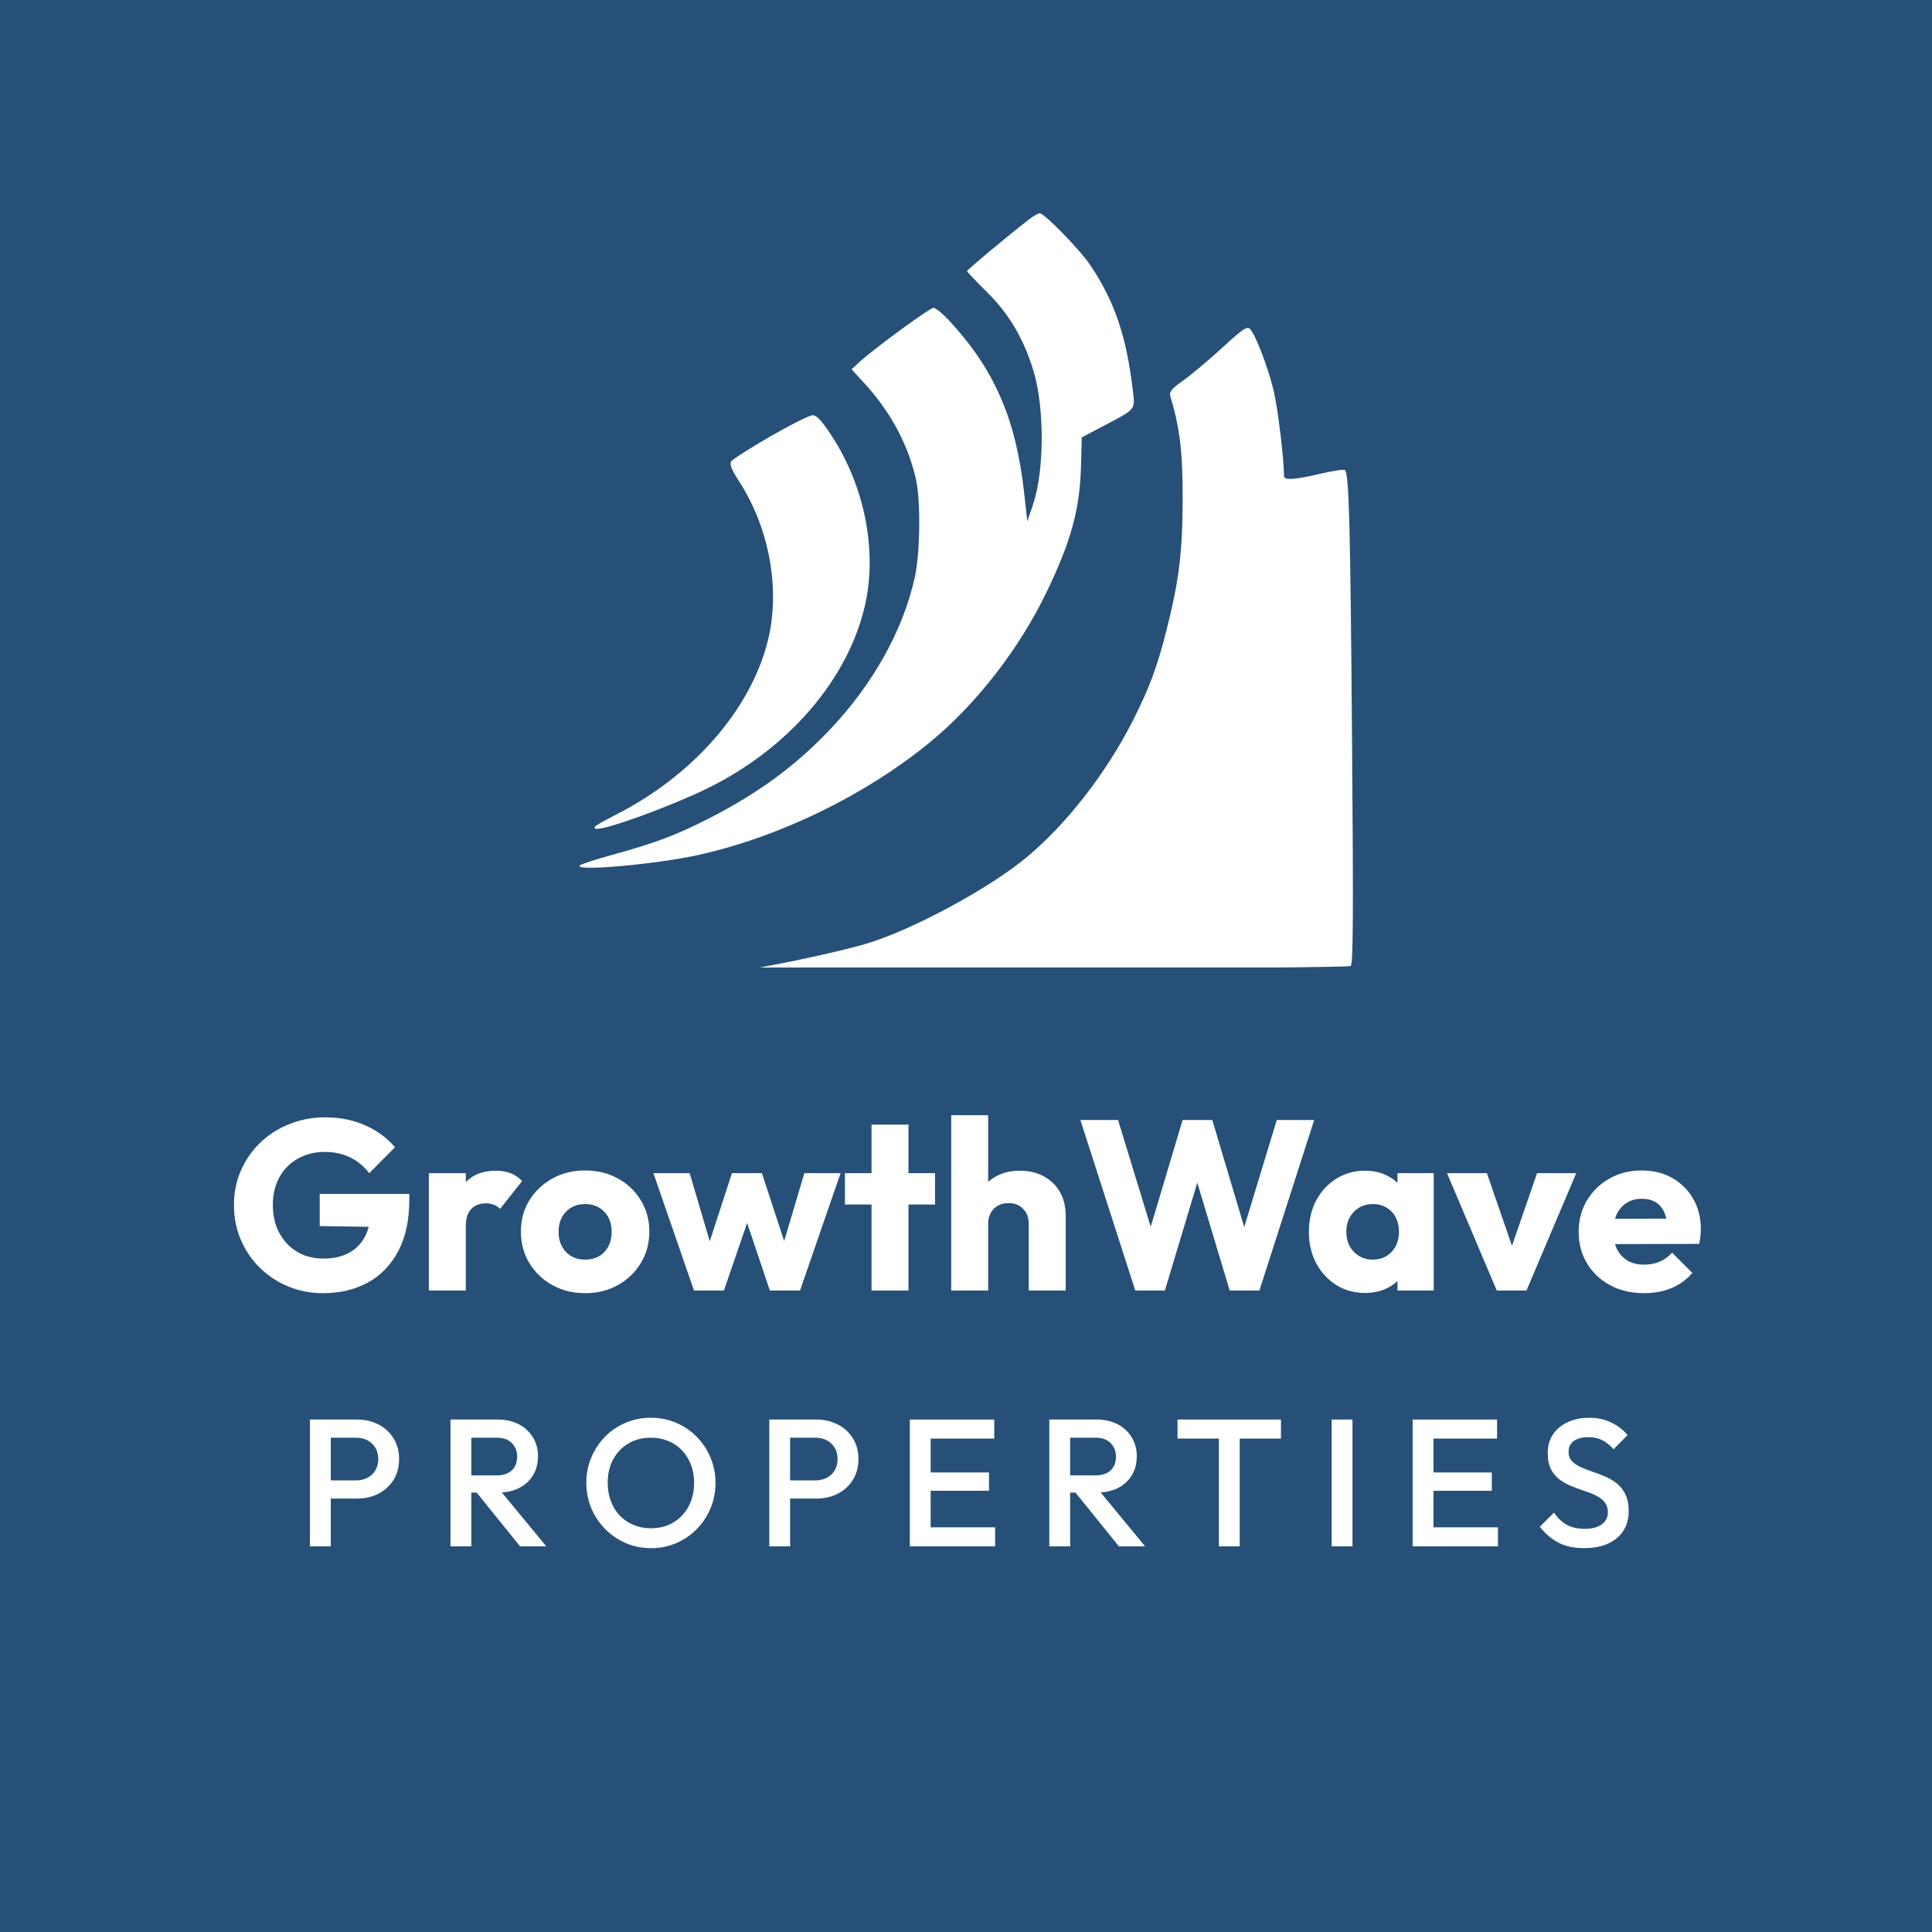
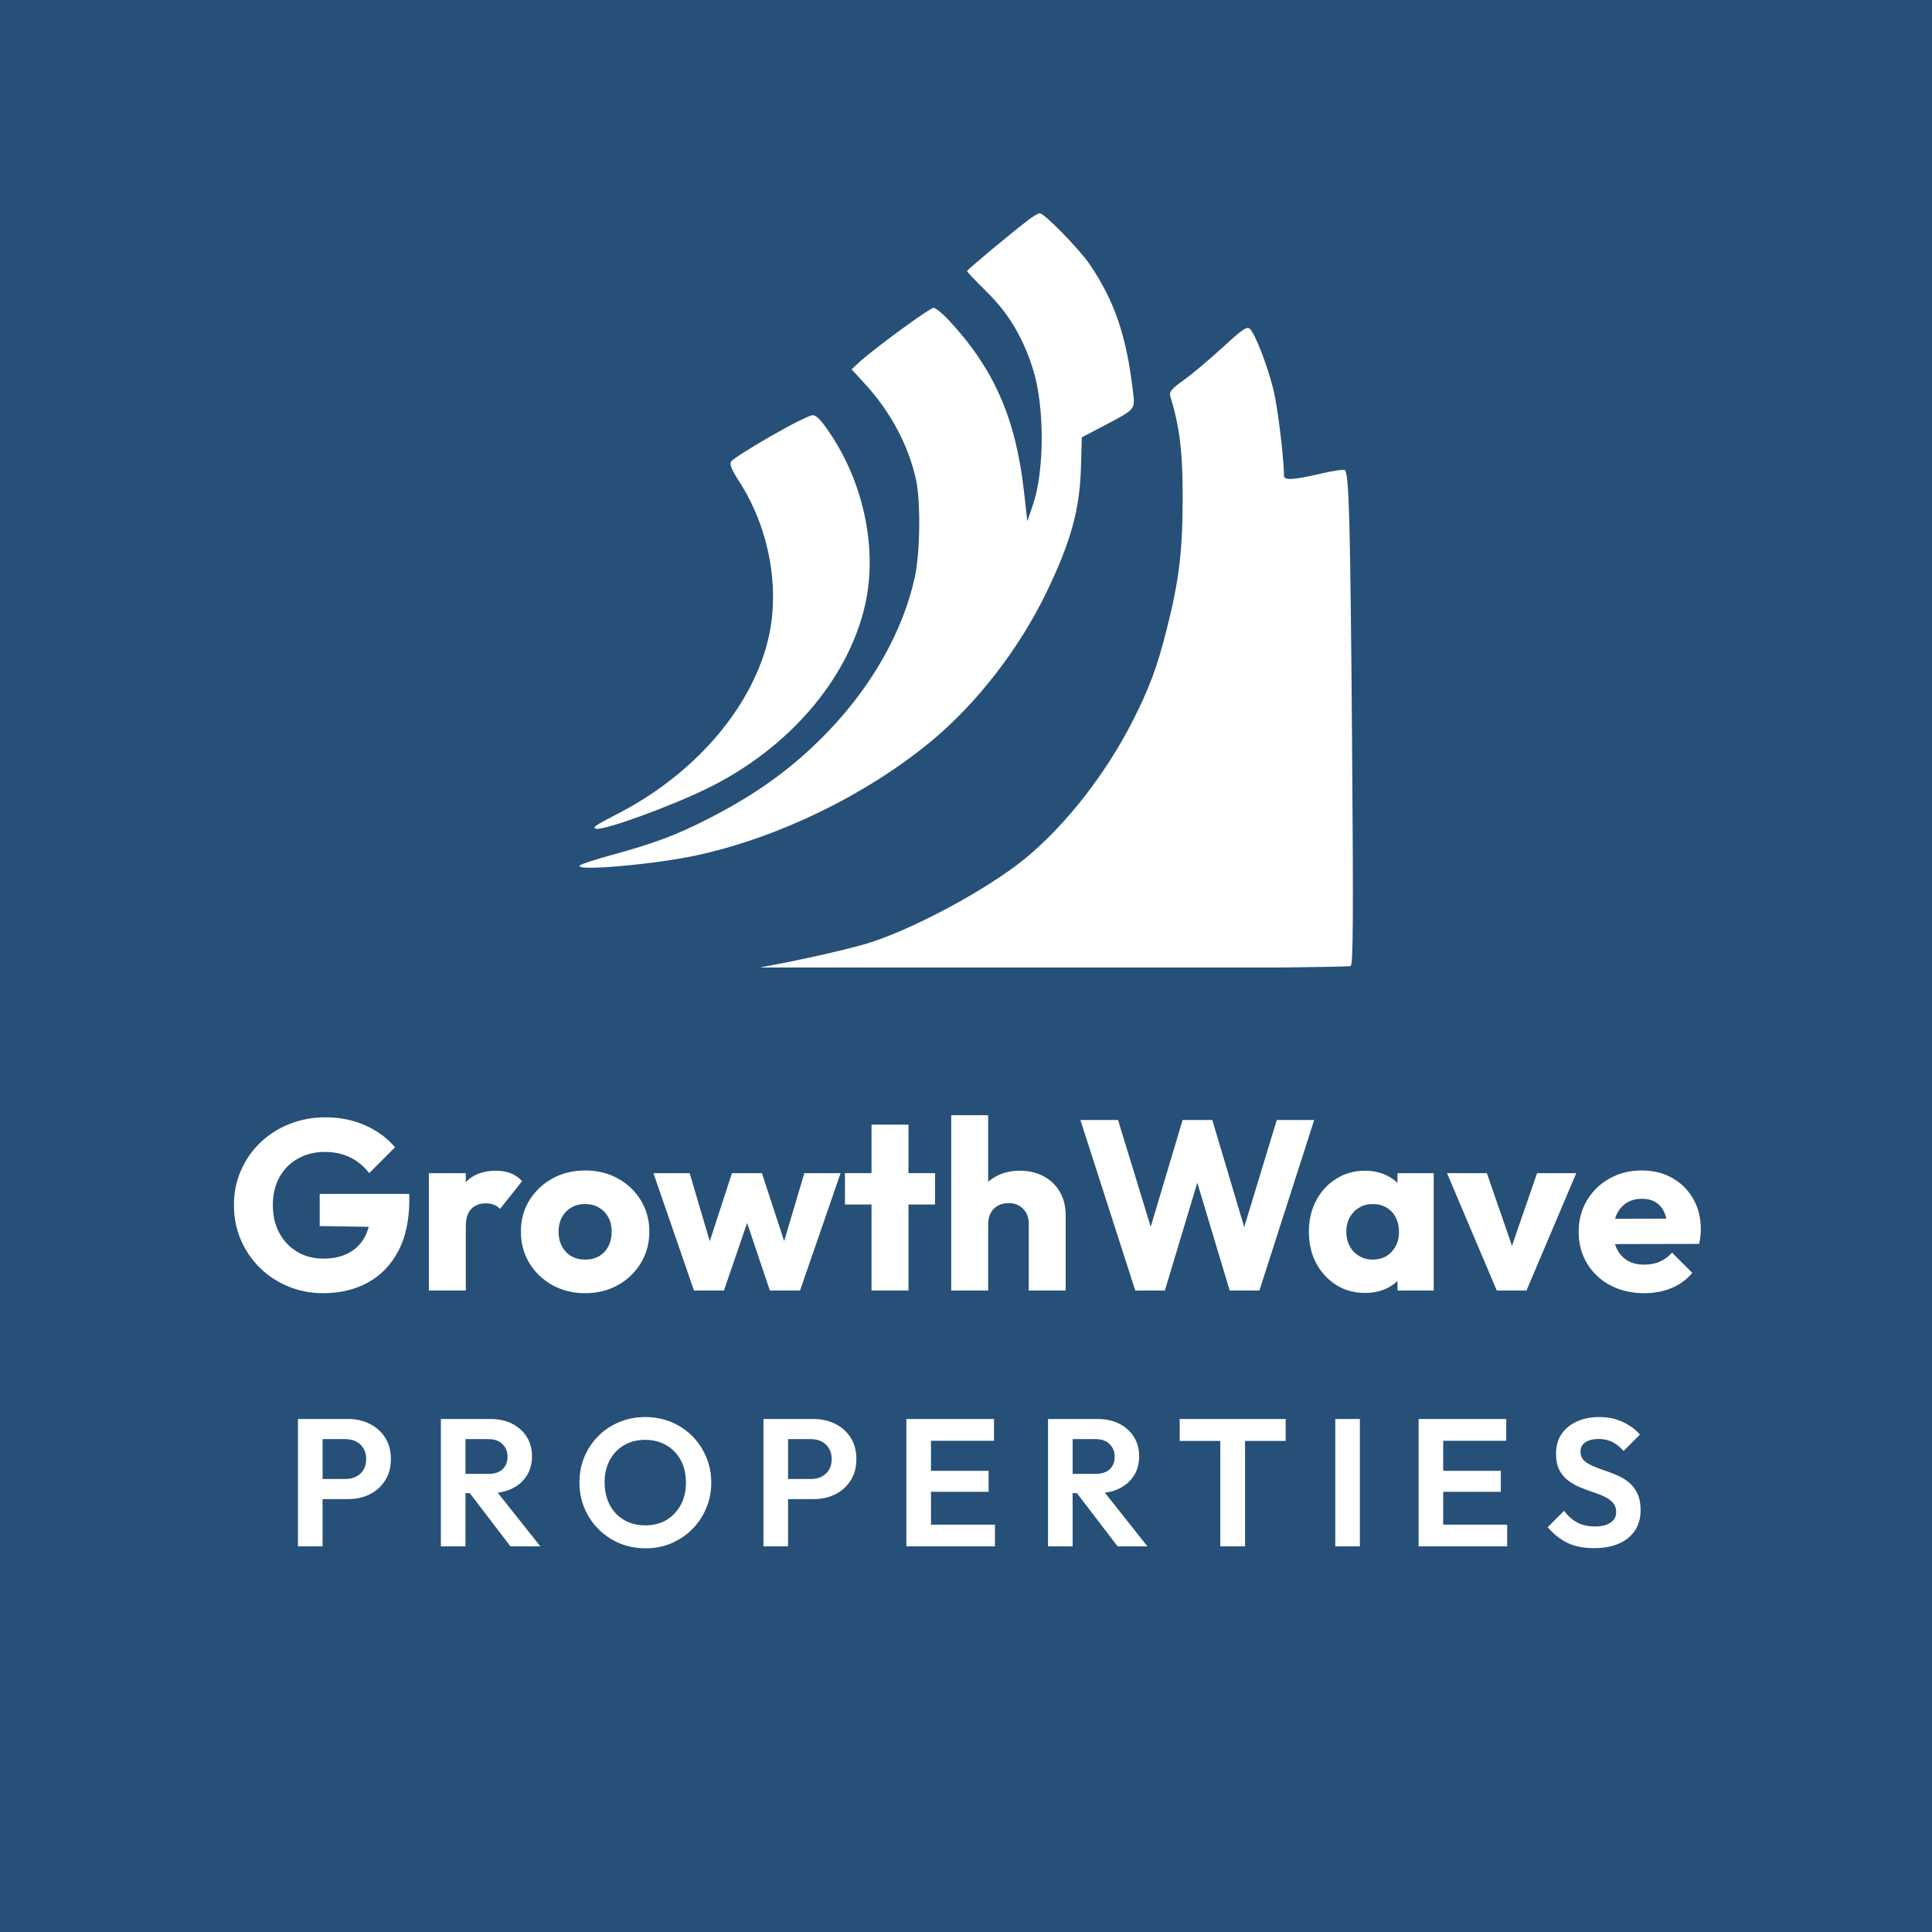
<svg xmlns="http://www.w3.org/2000/svg" width="512" zoomAndPan="magnify" viewBox="0 0 384 384" height="512" preserveAspectRatio="xMidYMid meet" version="1.0">
  <defs>
    <g />
-     <clipPath id="40d9f75c8c">
+     <clipPath id="098df1daff">
      <path d="M 115 42.301 L 269 42.301 L 269 192.301 L 115 192.301 Z M 115 42.301 " clip-rule="nonzero" />
    </clipPath>
  </defs>
  <rect x="-38.4" width="460.8" fill="#ffffff" y="-38.4" height="460.8" fill-opacity="1" />
  <rect x="-38.4" width="460.8" fill="#265077" y="-38.4" height="460.8" fill-opacity="1" />
-   <g clip-path="url(#40d9f75c8c)">
-     <path fill="#ffffff" d="M 204.301 43.781 C 200.176 46.977 192.207 53.633 192.207 53.887 C 192.207 54.035 193.988 55.91 196.164 58.051 C 200.527 62.348 203.438 67.266 205.387 73.629 C 207.629 80.945 207.598 93.57 205.32 100.285 L 204.191 103.613 L 203.535 97.77 C 201.891 83.129 197.574 73.293 188.543 63.598 C 187.305 62.27 185.953 61.184 185.539 61.184 C 184.789 61.184 173.465 69.488 170.699 72.066 L 169.262 73.406 L 171.93 76.312 C 177.062 81.914 180.621 88.625 182.094 95.48 C 183.008 99.758 182.879 109.863 181.84 114.648 C 179.57 125.152 173.531 135.992 164.906 145.059 C 158.012 152.305 150.727 157.645 140.852 162.695 C 134.387 166 130.203 167.57 121.578 169.938 C 118.367 170.816 115.52 171.746 115.254 172 C 113.934 173.258 130.387 171.805 138.898 169.91 C 155.012 166.32 172.039 158.023 184.84 147.523 C 194.055 139.965 202.605 128.945 208.062 117.586 C 212.895 107.535 214.629 101.188 214.855 92.73 L 215.016 86.93 L 218.98 84.844 C 225.918 81.195 225.625 81.543 225.156 77.574 C 223.871 66.711 221.5 59.781 216.59 52.543 C 214.535 49.516 207.566 42.387 206.66 42.387 C 206.355 42.387 205.293 43.012 204.301 43.781 M 242.973 69.078 C 240.344 71.496 236.863 74.418 235.242 75.578 C 232.879 77.262 232.352 77.887 232.598 78.707 C 234.5 85.016 235.074 89.746 235.062 99.039 C 235.047 109.703 234.352 115.387 231.848 125.254 C 229.973 132.645 228.465 136.703 225.168 143.219 C 219.871 153.684 211.91 163.902 203.895 170.523 C 196.375 176.73 181.152 184.91 172.137 187.586 C 168.324 188.719 159.129 190.805 153.348 191.852 C 149.957 192.465 149.883 192.512 151.57 192.891 C 152.543 193.109 154.133 193.152 155.109 192.988 C 156.082 192.828 181.84 192.625 212.348 192.543 C 242.855 192.461 268.105 192.219 268.453 192.004 C 268.957 191.691 269.012 182.273 268.723 146.34 C 268.383 103.656 268.133 94.258 267.312 93.441 C 267.121 93.25 264.922 93.574 262.422 94.16 C 257.227 95.383 255.215 95.5 255.207 94.594 C 255.176 90.93 253.945 80.871 253.113 77.5 C 251.938 72.738 249.523 66.457 248.453 65.387 C 247.859 64.793 247.031 65.352 242.973 69.078 M 153.109 86.742 C 149.086 89.059 145.582 91.297 145.316 91.715 C 144.969 92.27 145.395 93.34 146.887 95.645 C 152.988 105.082 155.168 117.328 152.566 127.539 C 149.109 141.117 137.766 154.09 122.555 161.855 C 118.266 164.047 117.512 164.594 118.578 164.727 C 120.43 164.957 133.371 160.234 140.633 156.676 C 156.684 148.809 168.508 135.09 171.906 120.395 C 174.41 109.559 171.871 96.637 165.266 86.57 C 163.312 83.598 162.32 82.527 161.516 82.527 C 160.918 82.527 157.133 84.422 153.109 86.742 " fill-opacity="1" fill-rule="evenodd" />
+   <g clip-path="url(#098df1daff)">
+     <path fill="#ffffff" d="M 204.301 43.781 C 200.176 46.977 192.207 53.633 192.207 53.887 C 192.207 54.035 193.988 55.91 196.164 58.051 C 200.527 62.348 203.438 67.266 205.387 73.629 C 207.629 80.945 207.598 93.57 205.32 100.285 L 204.191 103.613 L 203.535 97.77 C 201.891 83.129 197.574 73.293 188.543 63.598 C 187.305 62.27 185.953 61.184 185.539 61.184 C 184.789 61.184 173.465 69.488 170.699 72.066 L 169.262 73.406 L 171.93 76.312 C 177.062 81.914 180.621 88.625 182.094 95.48 C 183.008 99.758 182.879 109.863 181.84 114.648 C 179.57 125.152 173.531 135.992 164.906 145.059 C 158.012 152.305 150.727 157.645 140.852 162.695 C 134.387 166 130.203 167.57 121.578 169.938 C 118.367 170.816 115.52 171.746 115.254 172 C 113.934 173.258 130.387 171.805 138.898 169.91 C 155.012 166.32 172.039 158.023 184.84 147.523 C 194.055 139.965 202.605 128.945 208.062 117.586 C 212.895 107.535 214.629 101.188 214.855 92.73 L 215.016 86.93 L 218.98 84.844 C 225.918 81.195 225.625 81.547 225.156 77.574 C 223.871 66.711 221.5 59.781 216.59 52.543 C 214.535 49.516 207.566 42.387 206.66 42.387 C 206.355 42.387 205.293 43.016 204.301 43.781 M 242.973 69.082 C 240.344 71.496 236.863 74.418 235.242 75.578 C 232.879 77.262 232.352 77.887 232.598 78.707 C 234.5 85.016 235.074 89.746 235.062 99.039 C 235.047 109.703 234.352 115.387 231.848 125.254 C 229.973 132.645 228.465 136.703 225.168 143.219 C 219.871 153.684 211.91 163.902 203.895 170.523 C 196.375 176.73 181.152 184.91 172.137 187.586 C 168.324 188.719 159.129 190.805 153.348 191.852 C 149.957 192.469 149.883 192.512 151.57 192.891 C 152.543 193.109 154.133 193.152 155.109 192.992 C 156.082 192.828 181.84 192.625 212.348 192.543 C 242.855 192.461 268.105 192.219 268.453 192.004 C 268.957 191.691 269.012 182.273 268.723 146.34 C 268.383 103.656 268.133 94.262 267.312 93.441 C 267.121 93.25 264.922 93.574 262.422 94.16 C 257.227 95.383 255.215 95.5 255.207 94.594 C 255.176 90.93 253.945 80.871 253.113 77.5 C 251.938 72.738 249.523 66.457 248.453 65.387 C 247.859 64.793 247.031 65.352 242.973 69.082 M 153.109 86.742 C 149.086 89.059 145.582 91.297 145.316 91.715 C 144.969 92.27 145.395 93.34 146.887 95.645 C 152.988 105.082 155.168 117.328 152.566 127.539 C 149.109 141.117 137.766 154.09 122.555 161.855 C 118.266 164.047 117.512 164.594 118.578 164.727 C 120.43 164.957 133.371 160.234 140.633 156.676 C 156.684 148.809 168.508 135.09 171.906 120.395 C 174.41 109.559 171.871 96.637 165.266 86.57 C 163.312 83.598 162.32 82.527 161.516 82.527 C 160.918 82.527 157.133 84.422 153.109 86.742 " fill-opacity="1" fill-rule="evenodd" />
  </g>
  <g fill="#ffffff" fill-opacity="1">
-     <g transform="translate(58.86891, 307.35)">
+     <g transform="translate(56.63063, 307.35)">
      <g>
-         <path d="M 5.578 -9.5 L 5.578 -13.109 L 11.875 -13.109 C 12.738 -13.109 13.5 -13.281 14.156 -13.625 C 14.82 -13.969 15.348 -14.457 15.734 -15.094 C 16.117 -15.738 16.312 -16.492 16.312 -17.359 C 16.312 -18.211 16.117 -18.957 15.734 -19.594 C 15.348 -20.238 14.82 -20.734 14.156 -21.078 C 13.5 -21.422 12.738 -21.594 11.875 -21.594 L 5.578 -21.594 L 5.578 -25.203 L 12.094 -25.203 C 13.676 -25.203 15.098 -24.875 16.359 -24.219 C 17.617 -23.57 18.613 -22.66 19.344 -21.484 C 20.082 -20.316 20.453 -18.941 20.453 -17.359 C 20.453 -15.766 20.082 -14.379 19.344 -13.203 C 18.613 -12.035 17.617 -11.125 16.359 -10.469 C 15.098 -9.82 13.676 -9.5 12.094 -9.5 Z M 2.734 0 L 2.734 -25.203 L 6.875 -25.203 L 6.875 0 Z M 2.734 0 " />
+         <path d="M 6.188 -9.391 L 6.188 -13.391 L 12.062 -13.391 C 12.832 -13.391 13.523 -13.547 14.141 -13.859 C 14.766 -14.172 15.254 -14.617 15.609 -15.203 C 15.973 -15.797 16.156 -16.516 16.156 -17.359 C 16.156 -18.172 15.973 -18.875 15.609 -19.469 C 15.254 -20.07 14.766 -20.531 14.141 -20.844 C 13.523 -21.156 12.832 -21.312 12.062 -21.312 L 6.188 -21.312 L 6.188 -25.312 L 12.562 -25.312 C 14.164 -25.312 15.609 -24.984 16.891 -24.328 C 18.18 -23.68 19.195 -22.766 19.938 -21.578 C 20.688 -20.391 21.062 -18.984 21.062 -17.359 C 21.062 -15.723 20.688 -14.312 19.938 -13.125 C 19.195 -11.938 18.18 -11.016 16.891 -10.359 C 15.609 -9.711 14.164 -9.391 12.562 -9.391 Z M 2.594 0 L 2.594 -25.312 L 7.484 -25.312 L 7.484 0 Z M 2.594 0 " />
      </g>
    </g>
  </g>
  <g fill="#ffffff" fill-opacity="1">
-     <g transform="translate(86.80495, 307.35)">
+     <g transform="translate(85.03467, 307.35)">
      <g>
-         <path d="M 5.578 -10.688 L 5.578 -14.109 L 11.953 -14.109 C 13.223 -14.109 14.211 -14.438 14.922 -15.094 C 15.629 -15.758 15.984 -16.68 15.984 -17.859 C 15.984 -18.91 15.633 -19.797 14.938 -20.516 C 14.238 -21.234 13.254 -21.594 11.984 -21.594 L 5.578 -21.594 L 5.578 -25.203 L 12.172 -25.203 C 13.754 -25.203 15.145 -24.883 16.344 -24.25 C 17.539 -23.613 18.469 -22.75 19.125 -21.656 C 19.789 -20.562 20.125 -19.316 20.125 -17.922 C 20.125 -16.461 19.789 -15.191 19.125 -14.109 C 18.469 -13.023 17.539 -12.18 16.344 -11.578 C 15.145 -10.984 13.754 -10.688 12.172 -10.688 Z M 2.734 0 L 2.734 -25.203 L 6.875 -25.203 L 6.875 0 Z M 16.562 0 L 7.734 -10.938 L 11.594 -12.344 L 21.781 0 Z M 16.562 0 " />
+         <path d="M 6.188 -10.578 L 6.188 -14.406 L 12.062 -14.406 C 13.258 -14.406 14.188 -14.707 14.844 -15.312 C 15.508 -15.926 15.844 -16.773 15.844 -17.859 C 15.844 -18.836 15.508 -19.656 14.844 -20.312 C 14.188 -20.977 13.258 -21.312 12.062 -21.312 L 6.188 -21.312 L 6.188 -25.312 L 12.484 -25.312 C 14.117 -25.312 15.551 -24.992 16.781 -24.359 C 18.02 -23.723 18.984 -22.852 19.672 -21.75 C 20.359 -20.645 20.703 -19.367 20.703 -17.922 C 20.703 -16.441 20.359 -15.156 19.672 -14.062 C 18.984 -12.969 18.016 -12.113 16.766 -11.5 C 15.523 -10.883 14.078 -10.578 12.422 -10.578 Z M 2.594 0 L 2.594 -25.312 L 7.484 -25.312 L 7.484 0 Z M 16.422 0 L 8.062 -10.938 L 12.562 -12.344 L 22.359 0 Z M 16.422 0 " />
      </g>
    </g>
  </g>
  <g fill="#ffffff" fill-opacity="1">
-     <g transform="translate(115.101, 307.35)">
+     <g transform="translate(113.8707, 307.35)">
      <g>
-         <path d="M 14.328 0.359 C 12.523 0.359 10.844 0.023 9.281 -0.641 C 7.727 -1.316 6.363 -2.25 5.188 -3.438 C 4.008 -4.625 3.086 -6.004 2.422 -7.578 C 1.766 -9.148 1.438 -10.836 1.438 -12.641 C 1.438 -14.441 1.766 -16.117 2.422 -17.672 C 3.086 -19.234 4 -20.609 5.156 -21.797 C 6.32 -22.984 7.68 -23.906 9.234 -24.562 C 10.785 -25.227 12.457 -25.562 14.25 -25.562 C 16.051 -25.562 17.723 -25.227 19.266 -24.562 C 20.816 -23.906 22.18 -22.984 23.359 -21.797 C 24.535 -20.609 25.453 -19.227 26.109 -17.656 C 26.773 -16.082 27.109 -14.395 27.109 -12.594 C 27.109 -10.801 26.773 -9.117 26.109 -7.547 C 25.453 -5.973 24.539 -4.598 23.375 -3.422 C 22.219 -2.242 20.863 -1.316 19.312 -0.641 C 17.758 0.023 16.098 0.359 14.328 0.359 Z M 14.25 -3.594 C 15.957 -3.594 17.453 -3.977 18.734 -4.75 C 20.016 -5.52 21.02 -6.582 21.75 -7.938 C 22.488 -9.289 22.859 -10.859 22.859 -12.641 C 22.859 -13.953 22.645 -15.156 22.219 -16.25 C 21.801 -17.344 21.207 -18.289 20.438 -19.094 C 19.676 -19.895 18.77 -20.508 17.719 -20.938 C 16.676 -21.375 15.52 -21.594 14.25 -21.594 C 12.57 -21.594 11.094 -21.211 9.812 -20.453 C 8.531 -19.703 7.52 -18.656 6.781 -17.312 C 6.051 -15.969 5.688 -14.41 5.688 -12.641 C 5.688 -11.316 5.895 -10.098 6.312 -8.984 C 6.738 -7.867 7.328 -6.914 8.078 -6.125 C 8.836 -5.332 9.742 -4.711 10.797 -4.266 C 11.859 -3.816 13.008 -3.594 14.25 -3.594 Z M 14.25 -3.594 " />
+         <path d="M 14.438 0.391 C 12.582 0.391 10.859 0.055 9.266 -0.609 C 7.672 -1.285 6.281 -2.219 5.094 -3.406 C 3.906 -4.594 2.973 -5.984 2.297 -7.578 C 1.629 -9.172 1.297 -10.879 1.297 -12.703 C 1.297 -14.523 1.625 -16.223 2.281 -17.797 C 2.945 -19.367 3.875 -20.75 5.062 -21.938 C 6.25 -23.125 7.633 -24.047 9.219 -24.703 C 10.801 -25.367 12.516 -25.703 14.359 -25.703 C 16.234 -25.703 17.961 -25.367 19.547 -24.703 C 21.129 -24.047 22.516 -23.125 23.703 -21.938 C 24.891 -20.75 25.816 -19.363 26.484 -17.781 C 27.16 -16.195 27.5 -14.492 27.5 -12.672 C 27.5 -10.848 27.16 -9.145 26.484 -7.562 C 25.816 -5.977 24.891 -4.594 23.703 -3.406 C 22.516 -2.219 21.133 -1.285 19.562 -0.609 C 17.988 0.055 16.281 0.391 14.438 0.391 Z M 14.359 -4.172 C 15.992 -4.172 17.41 -4.531 18.609 -5.25 C 19.805 -5.977 20.75 -6.977 21.438 -8.25 C 22.125 -9.52 22.469 -11.004 22.469 -12.703 C 22.469 -13.953 22.273 -15.094 21.891 -16.125 C 21.504 -17.156 20.953 -18.047 20.234 -18.797 C 19.516 -19.555 18.66 -20.141 17.672 -20.547 C 16.691 -20.961 15.586 -21.172 14.359 -21.172 C 12.773 -21.172 11.379 -20.816 10.172 -20.109 C 8.961 -19.398 8.016 -18.41 7.328 -17.141 C 6.641 -15.867 6.297 -14.391 6.297 -12.703 C 6.297 -11.43 6.492 -10.266 6.891 -9.203 C 7.285 -8.148 7.836 -7.254 8.547 -6.516 C 9.254 -5.773 10.102 -5.195 11.094 -4.781 C 12.094 -4.375 13.18 -4.172 14.359 -4.172 Z M 14.359 -4.172 " />
      </g>
    </g>
  </g>
  <g fill="#ffffff" fill-opacity="1">
-     <g transform="translate(150.165, 307.35)">
+     <g transform="translate(149.1508, 307.35)">
      <g>
-         <path d="M 5.578 -9.5 L 5.578 -13.109 L 11.875 -13.109 C 12.738 -13.109 13.5 -13.281 14.156 -13.625 C 14.82 -13.969 15.348 -14.457 15.734 -15.094 C 16.117 -15.738 16.312 -16.492 16.312 -17.359 C 16.312 -18.211 16.117 -18.957 15.734 -19.594 C 15.348 -20.238 14.82 -20.734 14.156 -21.078 C 13.5 -21.422 12.738 -21.594 11.875 -21.594 L 5.578 -21.594 L 5.578 -25.203 L 12.094 -25.203 C 13.676 -25.203 15.098 -24.875 16.359 -24.219 C 17.617 -23.57 18.613 -22.66 19.344 -21.484 C 20.082 -20.316 20.453 -18.941 20.453 -17.359 C 20.453 -15.766 20.082 -14.379 19.344 -13.203 C 18.613 -12.035 17.617 -11.125 16.359 -10.469 C 15.098 -9.82 13.676 -9.5 12.094 -9.5 Z M 2.734 0 L 2.734 -25.203 L 6.875 -25.203 L 6.875 0 Z M 2.734 0 " />
+         <path d="M 6.188 -9.391 L 6.188 -13.391 L 12.062 -13.391 C 12.832 -13.391 13.523 -13.547 14.141 -13.859 C 14.766 -14.172 15.254 -14.617 15.609 -15.203 C 15.973 -15.797 16.156 -16.516 16.156 -17.359 C 16.156 -18.172 15.973 -18.875 15.609 -19.469 C 15.254 -20.07 14.766 -20.531 14.141 -20.844 C 13.523 -21.156 12.832 -21.312 12.062 -21.312 L 6.188 -21.312 L 6.188 -25.312 L 12.562 -25.312 C 14.164 -25.312 15.609 -24.984 16.891 -24.328 C 18.18 -23.68 19.195 -22.766 19.938 -21.578 C 20.688 -20.391 21.062 -18.984 21.062 -17.359 C 21.062 -15.723 20.688 -14.312 19.938 -13.125 C 19.195 -11.938 18.18 -11.016 16.891 -10.359 C 15.609 -9.711 14.164 -9.391 12.562 -9.391 Z M 2.594 0 L 2.594 -25.312 L 7.484 -25.312 L 7.484 0 Z M 2.594 0 " />
      </g>
    </g>
  </g>
  <g fill="#ffffff" fill-opacity="1">
-     <g transform="translate(178.1011, 307.35)">
+     <g transform="translate(177.5548, 307.35)">
      <g>
-         <path d="M 2.734 0 L 2.734 -25.203 L 6.875 -25.203 L 6.875 0 Z M 5.578 0 L 5.578 -3.781 L 19.688 -3.781 L 19.688 0 Z M 5.578 -11.047 L 5.578 -14.688 L 18.469 -14.688 L 18.469 -11.047 Z M 5.578 -21.422 L 5.578 -25.203 L 19.516 -25.203 L 19.516 -21.422 Z M 5.578 -21.422 " />
+         <path d="M 2.594 0 L 2.594 -25.312 L 7.484 -25.312 L 7.484 0 Z M 6.188 0 L 6.188 -4.312 L 20.203 -4.312 L 20.203 0 Z M 6.188 -10.844 L 6.188 -15.016 L 18.938 -15.016 L 18.938 -10.844 Z M 6.188 -20.984 L 6.188 -25.312 L 20.016 -25.312 L 20.016 -20.984 Z M 6.188 -20.984 " />
      </g>
    </g>
  </g>
  <g fill="#ffffff" fill-opacity="1">
-     <g transform="translate(205.8211, 307.35)">
+     <g transform="translate(205.7068, 307.35)">
      <g>
-         <path d="M 5.578 -10.688 L 5.578 -14.109 L 11.953 -14.109 C 13.223 -14.109 14.211 -14.438 14.922 -15.094 C 15.629 -15.758 15.984 -16.68 15.984 -17.859 C 15.984 -18.91 15.633 -19.797 14.938 -20.516 C 14.238 -21.234 13.254 -21.594 11.984 -21.594 L 5.578 -21.594 L 5.578 -25.203 L 12.172 -25.203 C 13.754 -25.203 15.145 -24.883 16.344 -24.25 C 17.539 -23.613 18.469 -22.75 19.125 -21.656 C 19.789 -20.562 20.125 -19.316 20.125 -17.922 C 20.125 -16.461 19.789 -15.191 19.125 -14.109 C 18.469 -13.023 17.539 -12.18 16.344 -11.578 C 15.145 -10.984 13.754 -10.688 12.172 -10.688 Z M 2.734 0 L 2.734 -25.203 L 6.875 -25.203 L 6.875 0 Z M 16.562 0 L 7.734 -10.938 L 11.594 -12.344 L 21.781 0 Z M 16.562 0 " />
+         <path d="M 6.188 -10.578 L 6.188 -14.406 L 12.062 -14.406 C 13.258 -14.406 14.188 -14.707 14.844 -15.312 C 15.508 -15.926 15.844 -16.773 15.844 -17.859 C 15.844 -18.836 15.508 -19.656 14.844 -20.312 C 14.188 -20.977 13.258 -21.312 12.062 -21.312 L 6.188 -21.312 L 6.188 -25.312 L 12.484 -25.312 C 14.117 -25.312 15.551 -24.992 16.781 -24.359 C 18.02 -23.723 18.984 -22.852 19.672 -21.75 C 20.359 -20.645 20.703 -19.367 20.703 -17.922 C 20.703 -16.441 20.359 -15.156 19.672 -14.062 C 18.984 -12.969 18.016 -12.113 16.766 -11.5 C 15.523 -10.883 14.078 -10.578 12.422 -10.578 Z M 2.594 0 L 2.594 -25.312 L 7.484 -25.312 L 7.484 0 Z M 16.422 0 L 8.062 -10.938 L 12.562 -12.344 L 22.359 0 Z M 16.422 0 " />
      </g>
    </g>
  </g>
  <g fill="#ffffff" fill-opacity="1">
-     <g transform="translate(233.1812, 307.35)">
+     <g transform="translate(233.6789, 307.35)">
      <g>
-         <path d="M 9.078 0 L 9.078 -24.484 L 13.219 -24.484 L 13.219 0 Z M 0.859 -21.422 L 0.859 -25.203 L 21.422 -25.203 L 21.422 -21.422 Z M 0.859 -21.422 " />
+         <path d="M 8.859 0 L 8.859 -24.766 L 13.781 -24.766 L 13.781 0 Z M 0.797 -20.953 L 0.797 -25.312 L 21.859 -25.312 L 21.859 -20.953 Z M 0.797 -20.953 " />
      </g>
    </g>
  </g>
  <g fill="#ffffff" fill-opacity="1">
-     <g transform="translate(261.9452, 307.35)">
+     <g transform="translate(262.8029, 307.35)">
      <g>
-         <path d="M 2.734 0 L 2.734 -25.203 L 6.875 -25.203 L 6.875 0 Z M 2.734 0 " />
+         <path d="M 2.594 0 L 2.594 -25.312 L 7.484 -25.312 L 7.484 0 Z M 2.594 0 " />
      </g>
    </g>
  </g>
  <g fill="#ffffff" fill-opacity="1">
-     <g transform="translate(278.0372, 307.35)">
+     <g transform="translate(279.363, 307.35)">
      <g>
-         <path d="M 2.734 0 L 2.734 -25.203 L 6.875 -25.203 L 6.875 0 Z M 5.578 0 L 5.578 -3.781 L 19.688 -3.781 L 19.688 0 Z M 5.578 -11.047 L 5.578 -14.688 L 18.469 -14.688 L 18.469 -11.047 Z M 5.578 -21.422 L 5.578 -25.203 L 19.516 -25.203 L 19.516 -21.422 Z M 5.578 -21.422 " />
+         <path d="M 2.594 0 L 2.594 -25.312 L 7.484 -25.312 L 7.484 0 Z M 6.188 0 L 6.188 -4.312 L 20.203 -4.312 L 20.203 0 Z M 6.188 -10.844 L 6.188 -15.016 L 18.938 -15.016 L 18.938 -10.844 Z M 6.188 -20.984 L 6.188 -25.312 L 20.016 -25.312 L 20.016 -20.984 Z M 6.188 -20.984 " />
      </g>
    </g>
  </g>
  <g fill="#ffffff" fill-opacity="1">
-     <g transform="translate(305.1093, 307.35)">
+     <g transform="translate(306.867, 307.35)">
      <g>
-         <path d="M 9.75 0.359 C 7.758 0.359 6.066 0 4.672 -0.719 C 3.285 -1.438 2.039 -2.492 0.938 -3.891 L 3.75 -6.703 C 4.438 -5.691 5.258 -4.898 6.219 -4.328 C 7.188 -3.766 8.414 -3.484 9.906 -3.484 C 11.289 -3.484 12.395 -3.77 13.219 -4.344 C 14.051 -4.926 14.469 -5.723 14.469 -6.734 C 14.469 -7.566 14.25 -8.25 13.812 -8.781 C 13.383 -9.312 12.816 -9.75 12.109 -10.094 C 11.398 -10.445 10.617 -10.758 9.766 -11.031 C 8.922 -11.312 8.07 -11.625 7.219 -11.969 C 6.363 -12.312 5.582 -12.75 4.875 -13.281 C 4.164 -13.812 3.594 -14.492 3.156 -15.328 C 2.727 -16.172 2.516 -17.242 2.516 -18.547 C 2.516 -20.023 2.879 -21.285 3.609 -22.328 C 4.348 -23.379 5.336 -24.18 6.578 -24.734 C 7.828 -25.285 9.223 -25.562 10.766 -25.562 C 12.422 -25.562 13.898 -25.234 15.203 -24.578 C 16.516 -23.93 17.578 -23.109 18.391 -22.109 L 15.594 -19.297 C 14.875 -20.109 14.125 -20.711 13.344 -21.109 C 12.562 -21.504 11.664 -21.703 10.656 -21.703 C 9.406 -21.703 8.426 -21.453 7.719 -20.953 C 7.008 -20.453 6.656 -19.742 6.656 -18.828 C 6.656 -18.055 6.867 -17.438 7.297 -16.969 C 7.734 -16.5 8.305 -16.102 9.016 -15.781 C 9.723 -15.457 10.504 -15.148 11.359 -14.859 C 12.211 -14.578 13.062 -14.254 13.906 -13.891 C 14.758 -13.535 15.539 -13.07 16.25 -12.5 C 16.957 -11.938 17.523 -11.211 17.953 -10.328 C 18.391 -9.441 18.609 -8.328 18.609 -6.984 C 18.609 -4.723 17.812 -2.93 16.219 -1.609 C 14.625 -0.297 12.469 0.359 9.75 0.359 Z M 9.75 0.359 " />
+         <path d="M 9.938 0.359 C 7.895 0.359 6.145 0.008 4.688 -0.688 C 3.238 -1.383 1.926 -2.426 0.75 -3.812 L 4 -7.062 C 4.738 -6.07 5.598 -5.305 6.578 -4.766 C 7.566 -4.223 8.77 -3.953 10.188 -3.953 C 11.457 -3.953 12.469 -4.203 13.219 -4.703 C 13.977 -5.211 14.359 -5.91 14.359 -6.797 C 14.359 -7.566 14.141 -8.191 13.703 -8.672 C 13.273 -9.148 12.707 -9.555 12 -9.891 C 11.289 -10.234 10.508 -10.539 9.656 -10.812 C 8.812 -11.094 7.961 -11.41 7.109 -11.766 C 6.254 -12.129 5.473 -12.582 4.766 -13.125 C 4.055 -13.664 3.484 -14.359 3.047 -15.203 C 2.617 -16.055 2.406 -17.133 2.406 -18.438 C 2.406 -19.969 2.773 -21.27 3.516 -22.344 C 4.266 -23.426 5.285 -24.254 6.578 -24.828 C 7.879 -25.41 9.348 -25.703 10.984 -25.703 C 12.711 -25.703 14.27 -25.379 15.656 -24.734 C 17.051 -24.086 18.191 -23.25 19.078 -22.219 L 15.844 -18.969 C 15.094 -19.789 14.328 -20.391 13.547 -20.766 C 12.773 -21.148 11.895 -21.344 10.906 -21.344 C 9.781 -21.344 8.891 -21.125 8.234 -20.688 C 7.586 -20.258 7.266 -19.641 7.266 -18.828 C 7.266 -18.129 7.477 -17.562 7.906 -17.125 C 8.344 -16.695 8.914 -16.328 9.625 -16.016 C 10.332 -15.703 11.113 -15.398 11.969 -15.109 C 12.82 -14.828 13.672 -14.504 14.516 -14.141 C 15.367 -13.785 16.148 -13.316 16.859 -12.734 C 17.566 -12.16 18.133 -11.426 18.562 -10.531 C 19 -9.633 19.219 -8.523 19.219 -7.203 C 19.219 -4.848 18.391 -3 16.734 -1.656 C 15.078 -0.312 12.812 0.359 9.938 0.359 Z M 9.938 0.359 " />
      </g>
    </g>
  </g>
  <g fill="#ffffff" fill-opacity="1">
    <g transform="translate(44.96485, 256.5)">
      <g>
        <path d="M 19.25 0.531 C 16.781 0.531 14.469 0.082 12.312 -0.812 C 10.156 -1.707 8.273 -2.945 6.672 -4.531 C 5.066 -6.113 3.805 -7.969 2.891 -10.094 C 1.984 -12.227 1.531 -14.523 1.531 -16.984 C 1.531 -19.453 1.992 -21.742 2.922 -23.859 C 3.848 -25.973 5.133 -27.82 6.781 -29.406 C 8.438 -30.988 10.367 -32.219 12.578 -33.094 C 14.785 -33.977 17.156 -34.422 19.688 -34.422 C 22.594 -34.422 25.238 -33.891 27.625 -32.828 C 30.008 -31.773 31.984 -30.32 33.547 -28.469 L 28.422 -23.328 C 27.328 -24.734 26.047 -25.785 24.578 -26.484 C 23.109 -27.191 21.441 -27.547 19.578 -27.547 C 17.598 -27.547 15.82 -27.102 14.25 -26.219 C 12.688 -25.344 11.461 -24.113 10.578 -22.531 C 9.703 -20.945 9.266 -19.098 9.266 -16.984 C 9.266 -14.879 9.695 -13.023 10.562 -11.422 C 11.426 -9.828 12.609 -8.582 14.109 -7.688 C 15.617 -6.789 17.348 -6.344 19.297 -6.344 C 21.273 -6.344 22.961 -6.719 24.359 -7.469 C 25.754 -8.219 26.828 -9.301 27.578 -10.719 C 28.328 -12.145 28.703 -13.883 28.703 -15.938 L 33.703 -12.578 L 18.578 -12.812 L 18.578 -19.203 L 36.391 -19.203 L 36.391 -18.094 C 36.391 -14.031 35.66 -10.613 34.203 -7.844 C 32.742 -5.082 30.723 -2.992 28.141 -1.578 C 25.566 -0.172 22.602 0.531 19.25 0.531 Z M 19.25 0.531 " />
      </g>
    </g>
  </g>
  <g fill="#ffffff" fill-opacity="1">
    <g transform="translate(82.64478, 256.5)">
      <g>
        <path d="M 2.594 0 L 2.594 -23.328 L 9.938 -23.328 L 9.938 0 Z M 9.938 -12.812 L 6.859 -15.219 C 7.473 -17.938 8.5 -20.047 9.938 -21.547 C 11.375 -23.055 13.375 -23.812 15.938 -23.812 C 17.051 -23.812 18.031 -23.641 18.875 -23.297 C 19.727 -22.961 20.477 -22.445 21.125 -21.75 L 16.75 -16.219 C 16.426 -16.57 16.023 -16.844 15.547 -17.031 C 15.066 -17.227 14.523 -17.328 13.922 -17.328 C 12.703 -17.328 11.734 -16.953 11.016 -16.203 C 10.297 -15.453 9.938 -14.32 9.938 -12.812 Z M 9.938 -12.812 " />
      </g>
    </g>
  </g>
  <g fill="#ffffff" fill-opacity="1">
    <g transform="translate(102.4687, 256.5)">
      <g>
        <path d="M 13.828 0.531 C 11.422 0.531 9.25 -0.004 7.312 -1.078 C 5.383 -2.148 3.859 -3.613 2.734 -5.469 C 1.617 -7.32 1.062 -9.406 1.062 -11.719 C 1.062 -14.02 1.617 -16.082 2.734 -17.906 C 3.859 -19.727 5.379 -21.176 7.297 -22.25 C 9.211 -23.32 11.391 -23.859 13.828 -23.859 C 16.254 -23.859 18.426 -23.328 20.344 -22.266 C 22.27 -21.211 23.789 -19.766 24.906 -17.922 C 26.031 -16.086 26.594 -14.02 26.594 -11.719 C 26.594 -9.406 26.031 -7.32 24.906 -5.469 C 23.789 -3.613 22.27 -2.148 20.344 -1.078 C 18.426 -0.004 16.254 0.531 13.828 0.531 Z M 13.828 -6.141 C 14.879 -6.141 15.805 -6.367 16.609 -6.828 C 17.41 -7.297 18.023 -7.953 18.453 -8.797 C 18.891 -9.648 19.109 -10.625 19.109 -11.719 C 19.109 -12.801 18.883 -13.75 18.438 -14.562 C 17.988 -15.383 17.367 -16.023 16.578 -16.484 C 15.797 -16.953 14.879 -17.188 13.828 -17.188 C 12.797 -17.188 11.879 -16.953 11.078 -16.484 C 10.285 -16.023 9.664 -15.379 9.219 -14.547 C 8.77 -13.711 8.547 -12.75 8.547 -11.656 C 8.547 -10.602 8.77 -9.648 9.219 -8.797 C 9.664 -7.953 10.285 -7.297 11.078 -6.828 C 11.879 -6.367 12.797 -6.141 13.828 -6.141 Z M 13.828 -6.141 " />
      </g>
    </g>
  </g>
  <g fill="#ffffff" fill-opacity="1">
    <g transform="translate(129.6367, 256.5)">
      <g>
        <path d="M 8.297 0 L 0.234 -23.328 L 7.438 -23.328 L 12.438 -6.391 L 10.312 -6.344 L 15.844 -23.328 L 21.797 -23.328 L 27.359 -6.344 L 25.203 -6.391 L 30.234 -23.328 L 37.438 -23.328 L 29.375 0 L 23.375 0 L 17.953 -16.125 L 19.781 -16.125 L 14.25 0 Z M 8.297 0 " />
      </g>
    </g>
  </g>
  <g fill="#ffffff" fill-opacity="1">
    <g transform="translate(167.3166, 256.5)">
      <g>
        <path d="M 5.906 0 L 5.906 -32.969 L 13.25 -32.969 L 13.25 0 Z M 0.625 -17.094 L 0.625 -23.328 L 18.531 -23.328 L 18.531 -17.094 Z M 0.625 -17.094 " />
      </g>
    </g>
  </g>
  <g fill="#ffffff" fill-opacity="1">
    <g transform="translate(186.4686, 256.5)">
      <g>
        <path d="M 18 0 L 18 -13.297 C 18 -14.516 17.625 -15.5 16.875 -16.25 C 16.125 -17 15.172 -17.375 14.016 -17.375 C 13.211 -17.375 12.504 -17.207 11.891 -16.875 C 11.285 -16.539 10.805 -16.062 10.453 -15.438 C 10.109 -14.812 9.938 -14.098 9.938 -13.297 L 7.109 -14.688 C 7.109 -16.508 7.488 -18.109 8.25 -19.484 C 9.02 -20.859 10.094 -21.922 11.469 -22.672 C 12.844 -23.43 14.426 -23.812 16.219 -23.812 C 18.039 -23.812 19.641 -23.43 21.016 -22.672 C 22.398 -21.922 23.469 -20.879 24.219 -19.547 C 24.969 -18.223 25.344 -16.68 25.344 -14.922 L 25.344 0 Z M 2.594 0 L 2.594 -34.844 L 9.938 -34.844 L 9.938 0 Z M 2.594 0 " />
      </g>
    </g>
  </g>
  <g fill="#ffffff" fill-opacity="1">
    <g transform="translate(213.9245, 256.5)">
      <g>
        <path d="M 11.719 0 L 0.812 -33.891 L 8.297 -33.891 L 16.266 -7.828 L 13.344 -7.828 L 21.125 -33.891 L 27.031 -33.891 L 34.797 -7.828 L 31.922 -7.828 L 39.844 -33.891 L 47.281 -33.891 L 36.391 0 L 30.484 0 L 22.656 -26.062 L 25.438 -26.062 L 17.609 0 Z M 11.719 0 " />
      </g>
    </g>
  </g>
  <g fill="#ffffff" fill-opacity="1">
    <g transform="translate(258.9964, 256.5)">
      <g>
        <path d="M 12.344 0.484 C 10.195 0.484 8.281 -0.039 6.594 -1.094 C 4.914 -2.156 3.586 -3.598 2.609 -5.422 C 1.641 -7.242 1.156 -9.32 1.156 -11.656 C 1.156 -14 1.641 -16.082 2.609 -17.906 C 3.586 -19.727 4.914 -21.164 6.594 -22.219 C 8.281 -23.281 10.195 -23.812 12.344 -23.812 C 13.906 -23.812 15.316 -23.504 16.578 -22.891 C 17.848 -22.285 18.879 -21.445 19.672 -20.375 C 20.473 -19.301 20.926 -18.078 21.031 -16.703 L 21.031 -6.625 C 20.926 -5.25 20.484 -4.023 19.703 -2.953 C 18.922 -1.879 17.891 -1.035 16.609 -0.422 C 15.328 0.18 13.906 0.484 12.344 0.484 Z M 13.828 -6.141 C 15.391 -6.141 16.648 -6.66 17.609 -7.703 C 18.578 -8.742 19.062 -10.062 19.062 -11.656 C 19.062 -12.75 18.844 -13.711 18.406 -14.547 C 17.977 -15.379 17.367 -16.023 16.578 -16.484 C 15.797 -16.953 14.895 -17.188 13.875 -17.188 C 12.852 -17.188 11.945 -16.953 11.156 -16.484 C 10.375 -16.023 9.75 -15.379 9.281 -14.547 C 8.82 -13.711 8.594 -12.75 8.594 -11.656 C 8.594 -10.602 8.816 -9.66 9.266 -8.828 C 9.711 -7.992 10.336 -7.336 11.141 -6.859 C 11.941 -6.379 12.836 -6.141 13.828 -6.141 Z M 18.766 0 L 18.766 -6.281 L 19.875 -11.953 L 18.766 -17.609 L 18.766 -23.328 L 25.969 -23.328 L 25.969 0 Z M 18.766 0 " />
      </g>
    </g>
  </g>
  <g fill="#ffffff" fill-opacity="1">
    <g transform="translate(287.5564, 256.5)">
      <g>
        <path d="M 9.938 0 L 0.047 -23.328 L 7.969 -23.328 L 14.688 -3.891 L 11.234 -3.891 L 17.953 -23.328 L 25.734 -23.328 L 15.844 0 Z M 9.938 0 " />
      </g>
    </g>
  </g>
  <g fill="#ffffff" fill-opacity="1">
    <g transform="translate(312.7084, 256.5)">
      <g>
        <path d="M 14.109 0.531 C 11.578 0.531 9.328 0.008 7.359 -1.031 C 5.398 -2.07 3.859 -3.52 2.734 -5.375 C 1.617 -7.227 1.062 -9.32 1.062 -11.656 C 1.062 -14 1.613 -16.086 2.719 -17.922 C 3.82 -19.766 5.316 -21.211 7.203 -22.266 C 9.086 -23.328 11.211 -23.859 13.578 -23.859 C 15.891 -23.859 17.922 -23.359 19.672 -22.359 C 21.43 -21.367 22.816 -19.992 23.828 -18.234 C 24.836 -16.473 25.344 -14.457 25.344 -12.188 C 25.344 -11.77 25.316 -11.328 25.266 -10.859 C 25.223 -10.398 25.141 -9.867 25.016 -9.266 L 4.891 -9.219 L 4.891 -14.25 L 21.891 -14.297 L 18.719 -12.188 C 18.688 -13.531 18.477 -14.641 18.094 -15.516 C 17.707 -16.398 17.141 -17.07 16.391 -17.531 C 15.641 -18 14.719 -18.234 13.625 -18.234 C 12.477 -18.234 11.477 -17.969 10.625 -17.438 C 9.781 -16.914 9.125 -16.176 8.656 -15.219 C 8.195 -14.258 7.969 -13.094 7.969 -11.719 C 7.969 -10.332 8.211 -9.148 8.703 -8.172 C 9.203 -7.203 9.906 -6.453 10.812 -5.922 C 11.727 -5.398 12.812 -5.141 14.062 -5.141 C 15.219 -5.141 16.258 -5.336 17.188 -5.734 C 18.113 -6.141 18.926 -6.738 19.625 -7.531 L 23.656 -3.5 C 22.508 -2.156 21.117 -1.145 19.484 -0.469 C 17.859 0.195 16.066 0.531 14.109 0.531 Z M 14.109 0.531 " />
      </g>
    </g>
  </g>
</svg>
